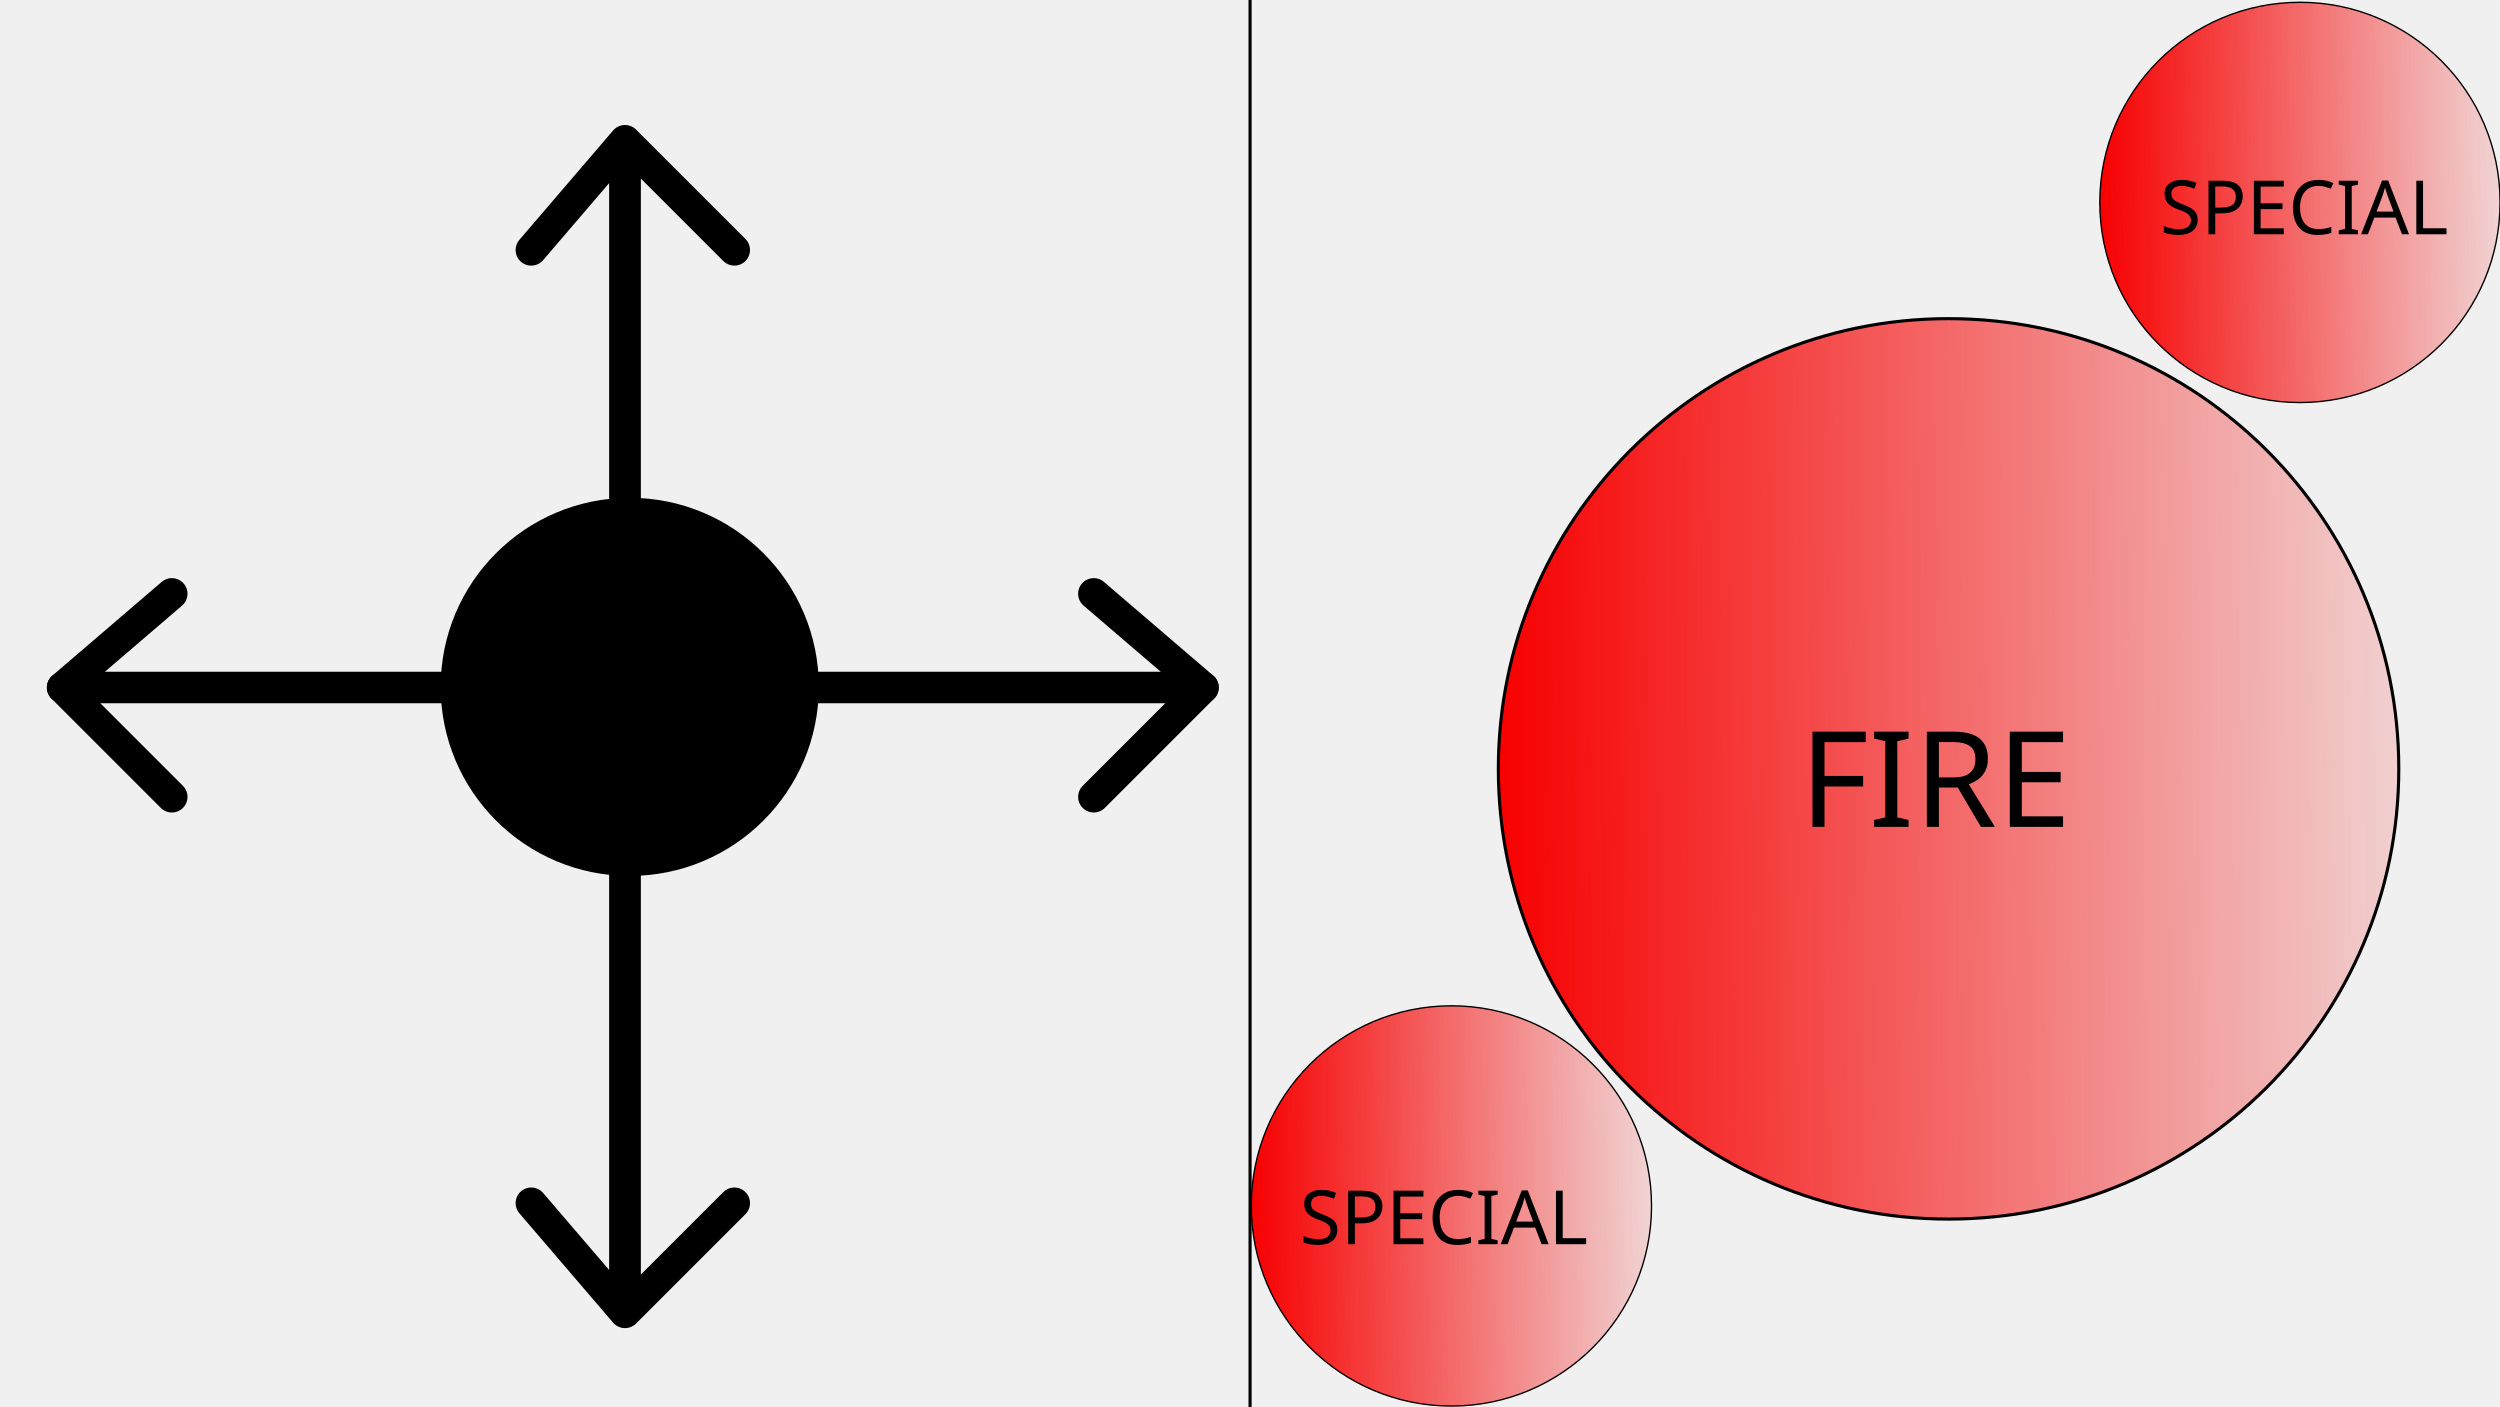
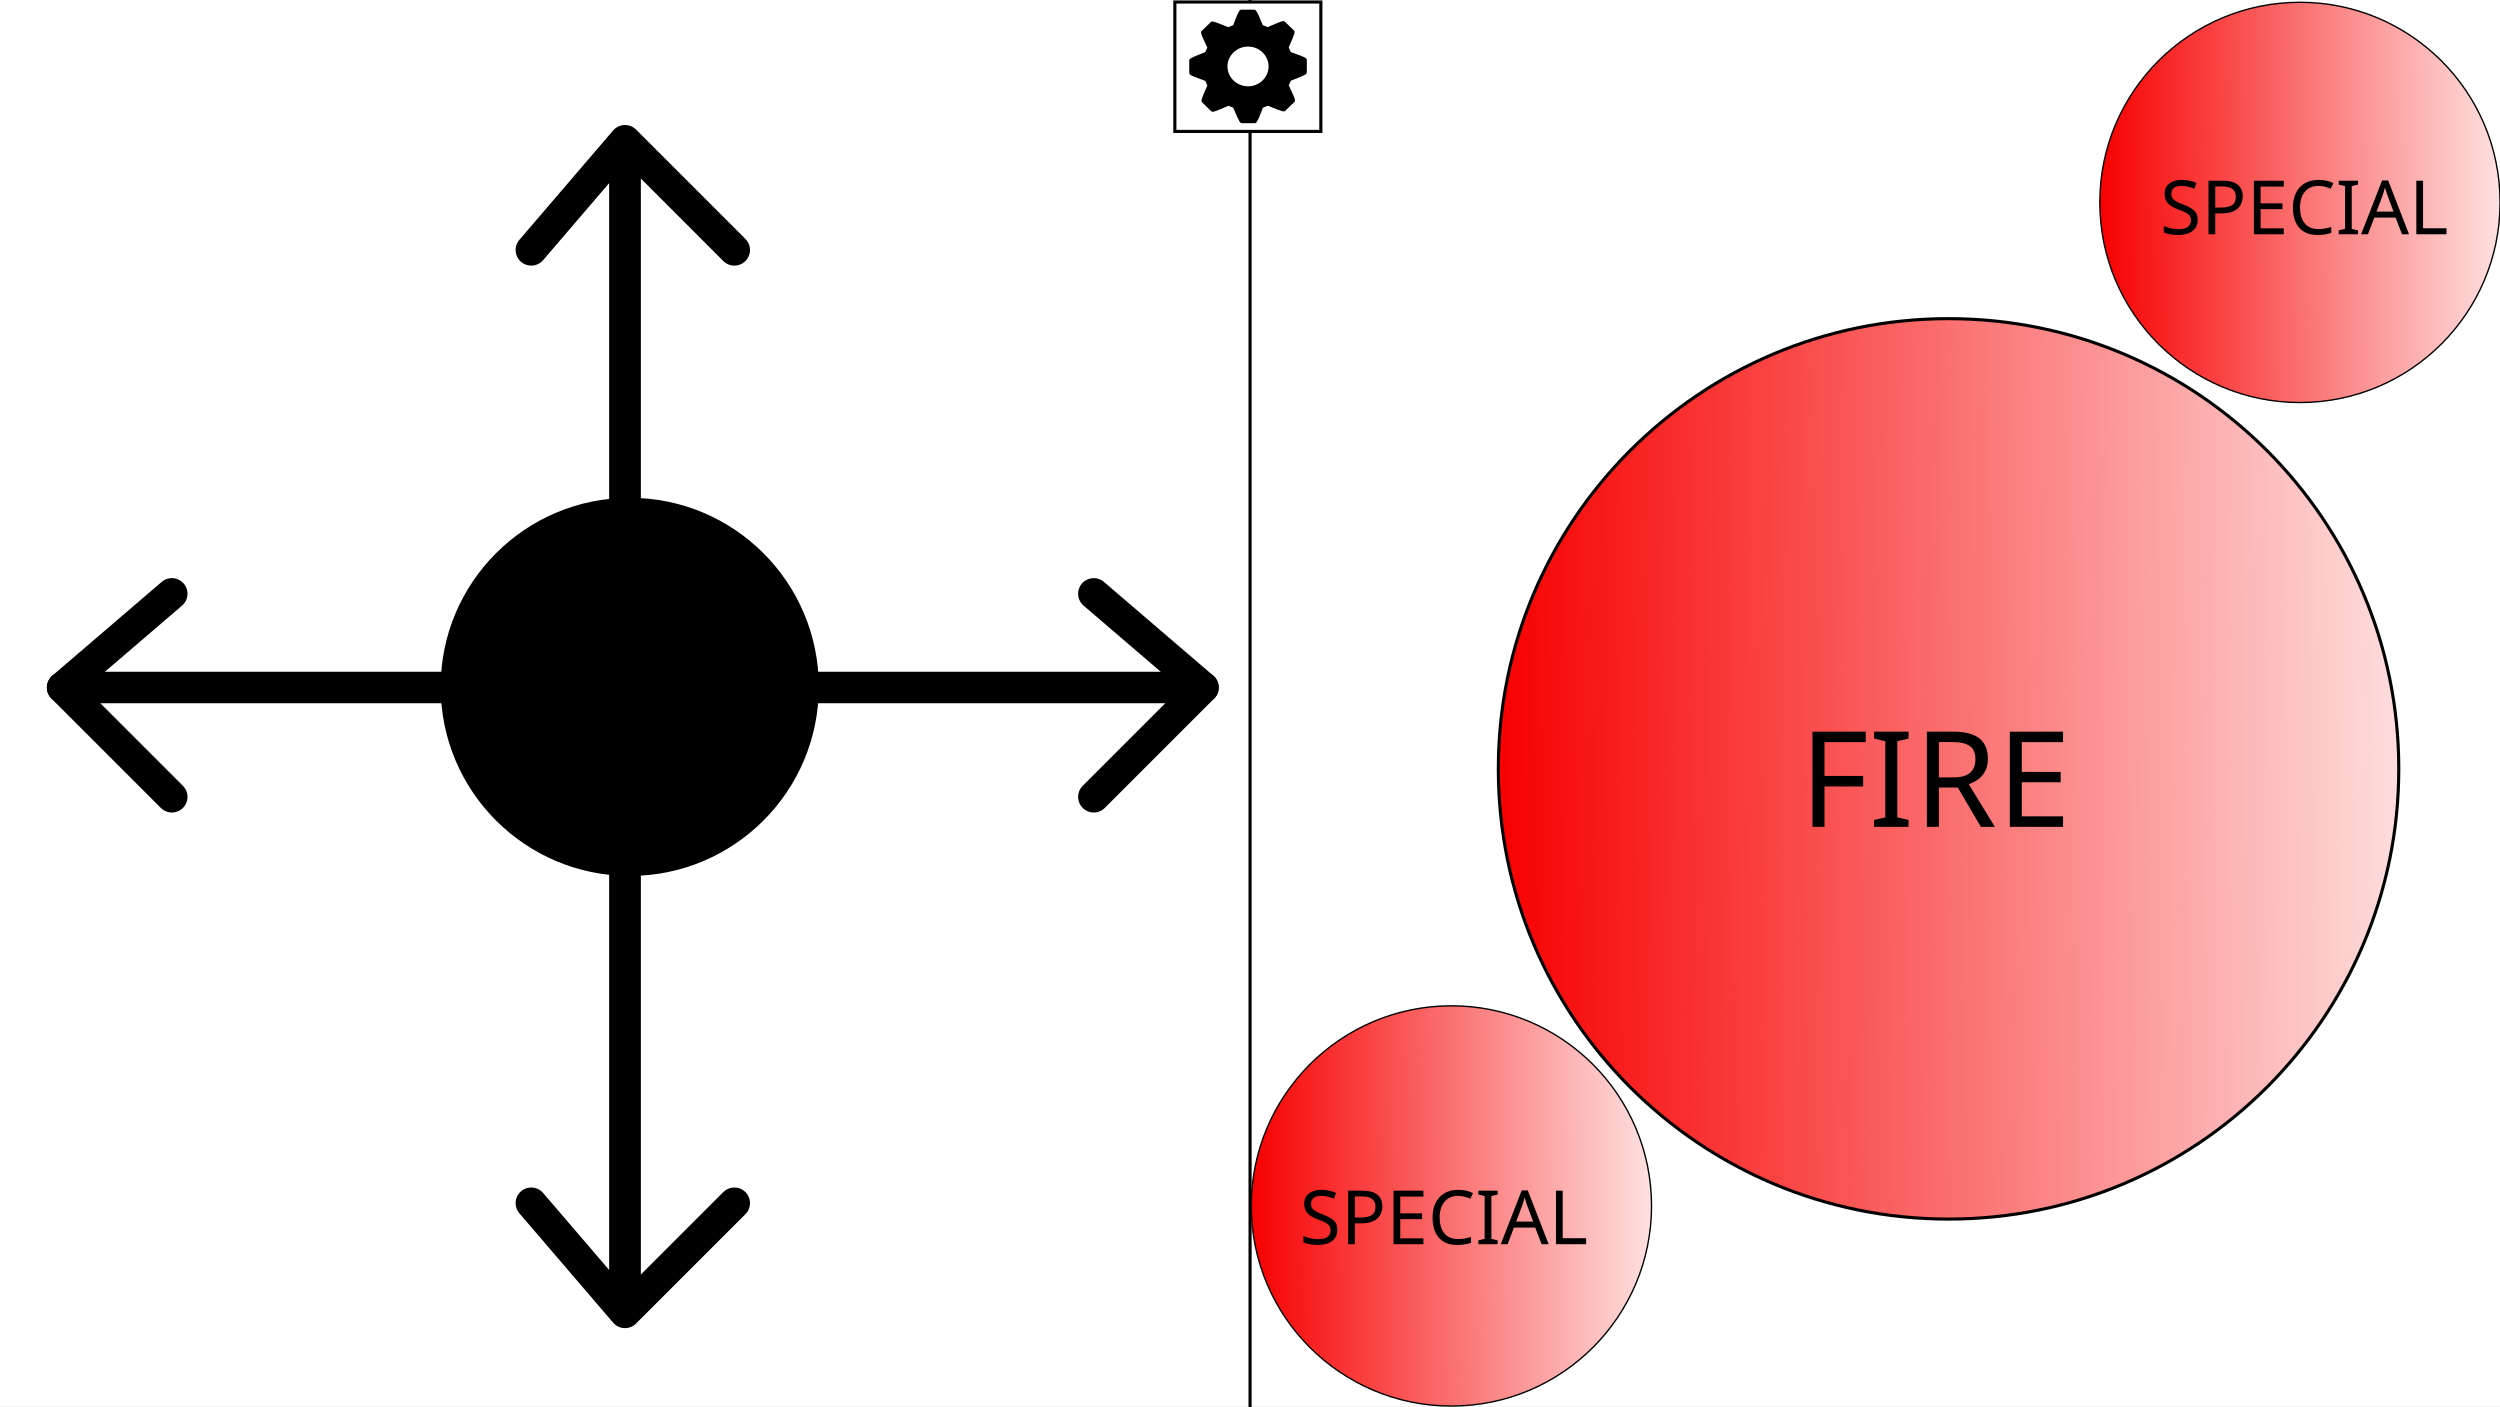
- <svg xmlns="http://www.w3.org/2000/svg" xmlns:xlink="http://www.w3.org/1999/xlink" width="1600" height="900" viewBox="0 0 423.333 238.125" version="1.1" id="svg8" preserveAspectRatio="none">
+ <svg xmlns="http://www.w3.org/2000/svg" xmlns:xlink="http://www.w3.org/1999/xlink" preserveAspectRatio="none" id="svg8" version="1.1" viewBox="0 0 423.333 238.125" height="900" width="1600">
  <defs id="defs2">
    <linearGradient id="linearGradient2431">
-       <stop style="stop-color:#f70000;stop-opacity:1;" offset="0" id="stop2427" />
-       <stop style="stop-color:#f70000;stop-opacity:0;" offset="1" id="stop2429" />
+       <stop id="stop2427" offset="0" style="stop-color:#f70000;stop-opacity:1;" />
+       <stop id="stop2429" offset="1" style="stop-color:#f70000;stop-opacity:0;" />
    </linearGradient>
-     <linearGradient xlink:href="#linearGradient2431" id="linearGradient2435" x1="252.117" y1="130.997" x2="428.625" y2="129.646" gradientUnits="userSpaceOnUse" gradientTransform="translate(1.336348,-0.8018086)" />
-     <linearGradient gradientTransform="matrix(0.4445116,0,0,0.4445116,243.3568,-23.42152)" xlink:href="#linearGradient2431" id="linearGradient2435-3" x1="252.117" y1="130.997" x2="422.743" y2="130.069" gradientUnits="userSpaceOnUse" />
-     <linearGradient gradientTransform="matrix(0.4445116,0,0,0.4445116,99.69604,145.975)" xlink:href="#linearGradient2431" id="linearGradient2435-3-3" x1="252.117" y1="130.997" x2="425.713" y2="129.326" gradientUnits="userSpaceOnUse" />
-     <linearGradient gradientTransform="matrix(0.4445116,0,0,0.4445116,243.381,-23.95336)" xlink:href="#linearGradient2431" id="linearGradient2435-3-3-3" x1="252.117" y1="130.997" x2="425.713" y2="129.326" gradientUnits="userSpaceOnUse" />
+     <linearGradient gradientTransform="translate(1.336348,-0.8018086)" gradientUnits="userSpaceOnUse" y2="129.646" x2="428.625" y1="130.997" x1="252.117" id="linearGradient2435" xlink:href="#linearGradient2431" />
+     <linearGradient gradientUnits="userSpaceOnUse" y2="130.069" x2="422.743" y1="130.997" x1="252.117" id="linearGradient2435-3" xlink:href="#linearGradient2431" gradientTransform="matrix(0.4445116,0,0,0.4445116,243.3568,-23.42152)" />
+     <linearGradient gradientUnits="userSpaceOnUse" y2="129.326" x2="425.713" y1="130.997" x1="252.117" id="linearGradient2435-3-3" xlink:href="#linearGradient2431" gradientTransform="matrix(0.4445116,0,0,0.4445116,99.69604,145.975)" />
+     <linearGradient gradientUnits="userSpaceOnUse" y2="129.326" x2="425.713" y1="130.997" x1="252.117" id="linearGradient2435-3-3-3" xlink:href="#linearGradient2431" gradientTransform="matrix(0.4445116,0,0,0.4445116,243.381,-23.95336)" />
  </defs>
  <g id="layer2">
-     <circle style="fill:url(#linearGradient2435-3-3-3);fill-opacity:1;stroke:#000000;stroke-width:0.235;stroke-miterlimit:4;stroke-dasharray:none;stroke-opacity:1" id="path969-5-2-5" cx="389.456" cy="34.276" r="33.888" />
-     <path style="fill:none;stroke:#000000;stroke-width:0.529;stroke-linecap:butt;stroke-linejoin:miter;stroke-miterlimit:4;stroke-dasharray:none;stroke-opacity:1" d="m 211.677,0 c 0,238.393 0,238.927 0,238.927 v 0" id="path160" />
-     <circle style="fill:url(#linearGradient2435);fill-opacity:1;stroke:#000000;stroke-width:0.529;stroke-miterlimit:4;stroke-dasharray:none;stroke-opacity:1" id="path969" cx="329.956" cy="130.195" r="76.237" />
-     <path style="fill:url(#linearGradient2435-3);fill-opacity:1;stroke:#000000;stroke-width:0.235;stroke-miterlimit:4;stroke-dasharray:none;stroke-opacity:1" id="path969-5" r="33.888" cy="34.808" cx="389.432" />
-     <circle style="fill:url(#linearGradient2435-3-3);fill-opacity:1;stroke:#000000;stroke-width:0.235;stroke-miterlimit:4;stroke-dasharray:none;stroke-opacity:1" id="path969-5-2" cx="245.771" cy="204.205" r="33.888" />
-     <text xml:space="preserve" style="font-style:normal;font-weight:normal;font-size:22.578px;line-height:1.25;font-family:sans-serif;letter-spacing:0px;word-spacing:0px;fill:#000000;fill-opacity:1;stroke:none;stroke-width:0.265" x="304.725" y="140.016" id="text2487">
-       <tspan id="tspan2485" x="304.725" y="140.016" style="font-size:22.578px;stroke-width:0.265">FIRE</tspan>
+     <rect y="0" x="0" height="238.125" width="423.333" id="rect2631" style="fill:#ffffff;stroke:#000000;stroke-width:0;stroke-miterlimit:4;stroke-dasharray:none" />
+     <circle r="33.888" cy="34.276" cx="389.456" id="path969-5-2-5" style="fill:url(#linearGradient2435-3-3-3);fill-opacity:1;stroke:#000000;stroke-width:0.235;stroke-miterlimit:4;stroke-dasharray:none;stroke-opacity:1" />
+     <path id="path160" d="m 211.677,0 c 0,238.393 0,238.927 0,238.927 v 0" style="fill:none;stroke:#000000;stroke-width:0.529;stroke-linecap:butt;stroke-linejoin:miter;stroke-miterlimit:4;stroke-dasharray:none;stroke-opacity:1" />
+     <circle r="76.237" cy="130.195" cx="329.956" id="path969" style="fill:url(#linearGradient2435);fill-opacity:1;stroke:#000000;stroke-width:0.529;stroke-miterlimit:4;stroke-dasharray:none;stroke-opacity:1" />
+     <path cx="389.432" cy="34.808" r="33.888" id="path969-5" style="fill:url(#linearGradient2435-3);fill-opacity:1;stroke:#000000;stroke-width:0.235;stroke-miterlimit:4;stroke-dasharray:none;stroke-opacity:1" />
+     <circle r="33.888" cy="204.205" cx="245.771" id="path969-5-2" style="fill:url(#linearGradient2435-3-3);fill-opacity:1;stroke:#000000;stroke-width:0.235;stroke-miterlimit:4;stroke-dasharray:none;stroke-opacity:1" />
+     <text id="text2487" y="140.016" x="304.725" style="font-style:normal;font-weight:normal;font-size:22.578px;line-height:1.25;font-family:sans-serif;letter-spacing:0px;word-spacing:0px;fill:#000000;fill-opacity:1;stroke:none;stroke-width:0.265" xml:space="preserve">
+       <tspan style="font-size:22.578px;stroke-width:0.265" y="140.016" x="304.725" id="tspan2485">FIRE</tspan>
    </text>
-     <text xml:space="preserve" style="font-style:normal;font-weight:normal;font-size:10.583px;line-height:1.25;font-family:sans-serif;letter-spacing:0px;word-spacing:0px;fill:#000000;fill-opacity:1;stroke:none;stroke-width:0.265" x="365.766" y="39.661" id="text2491">
-       <tspan id="tspan2489" x="365.766" y="39.661" style="font-size:12.7px;stroke-width:0.265">SPECIAL</tspan>
+     <text id="text2491" y="39.661" x="365.766" style="font-style:normal;font-weight:normal;font-size:10.583px;line-height:1.25;font-family:sans-serif;letter-spacing:0px;word-spacing:0px;fill:#000000;fill-opacity:1;stroke:none;stroke-width:0.265" xml:space="preserve">
+       <tspan style="font-size:12.7px;stroke-width:0.265" y="39.661" x="365.766" id="tspan2489">SPECIAL</tspan>
    </text>
-     <text xml:space="preserve" style="font-style:normal;font-weight:normal;font-size:10.583px;line-height:1.25;font-family:sans-serif;letter-spacing:0px;word-spacing:0px;fill:#000000;fill-opacity:1;stroke:none;stroke-width:0.265" x="220.077" y="210.686" id="text2491-9">
-       <tspan id="tspan2489-1" x="220.077" y="210.686" style="font-size:12.7px;stroke-width:0.265">SPECIAL</tspan>
+     <text id="text2491-9" y="210.686" x="220.077" style="font-style:normal;font-weight:normal;font-size:10.583px;line-height:1.25;font-family:sans-serif;letter-spacing:0px;word-spacing:0px;fill:#000000;fill-opacity:1;stroke:none;stroke-width:0.265" xml:space="preserve">
+       <tspan style="font-size:12.7px;stroke-width:0.265" y="210.686" x="220.077" id="tspan2489-1">SPECIAL</tspan>
    </text>
-     <circle style="fill:#000000;fill-opacity:1;stroke:#000000;stroke-width:0.529;stroke-miterlimit:4;stroke-dasharray:none;stroke-opacity:1" id="path1979" cx="106.636" cy="116.311" r="31.75" />
-     <path style="fill:none;stroke:#000000;stroke-width:5.292;stroke-linecap:butt;stroke-linejoin:round;stroke-miterlimit:4;stroke-dasharray:none;stroke-opacity:1" d="m 105.833,29.104 c 0,193.146 0,193.146 0,193.146 l 18.521,-18.521 v 0 l -18.521,18.521 v 0 L 89.958,203.729 v 0 l 15.875,18.521 v 0 z" id="path1981" />
-     <path style="fill:none;stroke:#000000;stroke-width:5.292;stroke-linecap:butt;stroke-linejoin:round;stroke-miterlimit:4;stroke-dasharray:none;stroke-opacity:1" d="m 105.833,216.958 c 0,-193.146 0,-193.146 0,-193.146 l 18.521,18.521 v 0 l -18.521,-18.521 v 0 l -15.875,18.521 v 0 l 15.875,-18.521 v 0 z" id="path1981-5" />
-     <path style="fill:none;stroke:#000000;stroke-width:5.292;stroke-linecap:butt;stroke-linejoin:round;stroke-miterlimit:4;stroke-dasharray:none;stroke-opacity:1" d="m 203.729,116.417 c -193.146,0 -193.146,0 -193.146,0 l 18.521,18.521 v 0 l -18.521,-18.521 v 0 l 18.521,-15.875 v 0 l -18.521,15.875 v 0 z" id="path1981-6" />
-     <path style="fill:none;stroke:#000000;stroke-width:5.292;stroke-linecap:butt;stroke-linejoin:round;stroke-miterlimit:4;stroke-dasharray:none;stroke-opacity:1" d="m 10.583,116.417 c 193.146,0 193.146,0 193.146,0 l -18.521,18.521 v 0 l 18.521,-18.521 v 0 l -18.521,-15.875 v 0 l 18.521,15.875 v 0 z" id="path1981-5-2" />
+     <circle r="31.75" cy="116.311" cx="106.636" id="path1979" style="fill:#000000;fill-opacity:1;stroke:#000000;stroke-width:0.529;stroke-miterlimit:4;stroke-dasharray:none;stroke-opacity:1" />
+     <path id="path1981" d="m 105.833,29.104 c 0,193.146 0,193.146 0,193.146 l 18.521,-18.521 v 0 l -18.521,18.521 v 0 L 89.958,203.729 v 0 l 15.875,18.521 v 0 z" style="fill:none;stroke:#000000;stroke-width:5.292;stroke-linecap:butt;stroke-linejoin:round;stroke-miterlimit:4;stroke-dasharray:none;stroke-opacity:1" />
+     <path id="path1981-5" d="m 105.833,216.958 c 0,-193.146 0,-193.146 0,-193.146 l 18.521,18.521 v 0 l -18.521,-18.521 v 0 l -15.875,18.521 v 0 l 15.875,-18.521 v 0 z" style="fill:none;stroke:#000000;stroke-width:5.292;stroke-linecap:butt;stroke-linejoin:round;stroke-miterlimit:4;stroke-dasharray:none;stroke-opacity:1" />
+     <path id="path1981-6" d="m 203.729,116.417 c -193.146,0 -193.146,0 -193.146,0 l 18.521,18.521 v 0 l -18.521,-18.521 v 0 l 18.521,-15.875 v 0 l -18.521,15.875 v 0 z" style="fill:none;stroke:#000000;stroke-width:5.292;stroke-linecap:butt;stroke-linejoin:round;stroke-miterlimit:4;stroke-dasharray:none;stroke-opacity:1" />
+     <path id="path1981-5-2" d="m 10.583,116.417 c 193.146,0 193.146,0 193.146,0 l -18.521,18.521 v 0 l 18.521,-18.521 v 0 l -18.521,-15.875 v 0 l 18.521,15.875 v 0 z" style="fill:none;stroke:#000000;stroke-width:5.292;stroke-linecap:butt;stroke-linejoin:round;stroke-miterlimit:4;stroke-dasharray:none;stroke-opacity:1" />
+     <rect y="0.339" x="198.943" height="21.916" width="24.722" id="rect2625" style="fill:#ffffff;stroke:#000000;stroke-width:0.529;stroke-miterlimit:4;stroke-dasharray:none" />
+     <g style="display:inline;mix-blend-mode:normal" transform="matrix(0.0585202,0,0,0.05764279,201.3795,1.444228)" id="g1328">
+       <g id="g1326">
+         <g id="g1324">
+           <path d="m 293.629,127.806 -5.795,-13.739 c 19.846,-44.856 18.53,-46.189 14.676,-50.08 l -25.353,-24.77 -2.516,-2.12 h -2.937 c -1.549,0 -6.173,0 -44.712,17.48 L 212.808,48.858 C 194.476,3.414 192.596,3.414 187.228,3.414 h -35.765 c -5.362,0 -7.446,-0.006 -24.448,45.606 l -14.123,5.734 C 86.848,43.757 71.574,38.19 67.452,38.19 l -3.381,0.105 -27.27,26.737 c -4.138,3.891 -5.582,5.263 15.402,49.425 l -5.774,13.691 C 0,146.097 0,147.838 0,153.33 v 35.068 c 0,5.501 0,7.44 46.585,24.127 l 5.773,13.667 c -19.843,44.832 -18.51,46.178 -14.655,50.032 l 25.353,24.8 2.522,2.168 h 2.951 c 1.525,0 6.092,0 44.685,-17.516 l 14.159,5.758 c 18.335,45.438 20.218,45.427 25.598,45.427 h 35.771 c 5.47,0 7.41,0 24.463,-45.589 l 14.195,-5.74 c 26.014,11 41.253,16.585 45.349,16.585 l 3.404,-0.096 27.479,-26.901 c 3.909,-3.945 5.278,-5.309 -15.589,-49.288 l 5.734,-13.702 c 46.496,-17.967 46.496,-19.853 46.496,-25.221 V 151.88 c -0.005,-5.519 -0.005,-7.446 -46.644,-24.074 z M 170.128,228.474 c -32.798,0 -59.504,-26.187 -59.504,-58.364 0,-32.153 26.707,-58.315 59.504,-58.315 32.78,0 59.43,26.168 59.43,58.315 -0.006,32.177 -26.656,58.364 -59.43,58.364 z" id="path1322" />
+         </g>
+       </g>
+     </g>
  </g>
</svg>
